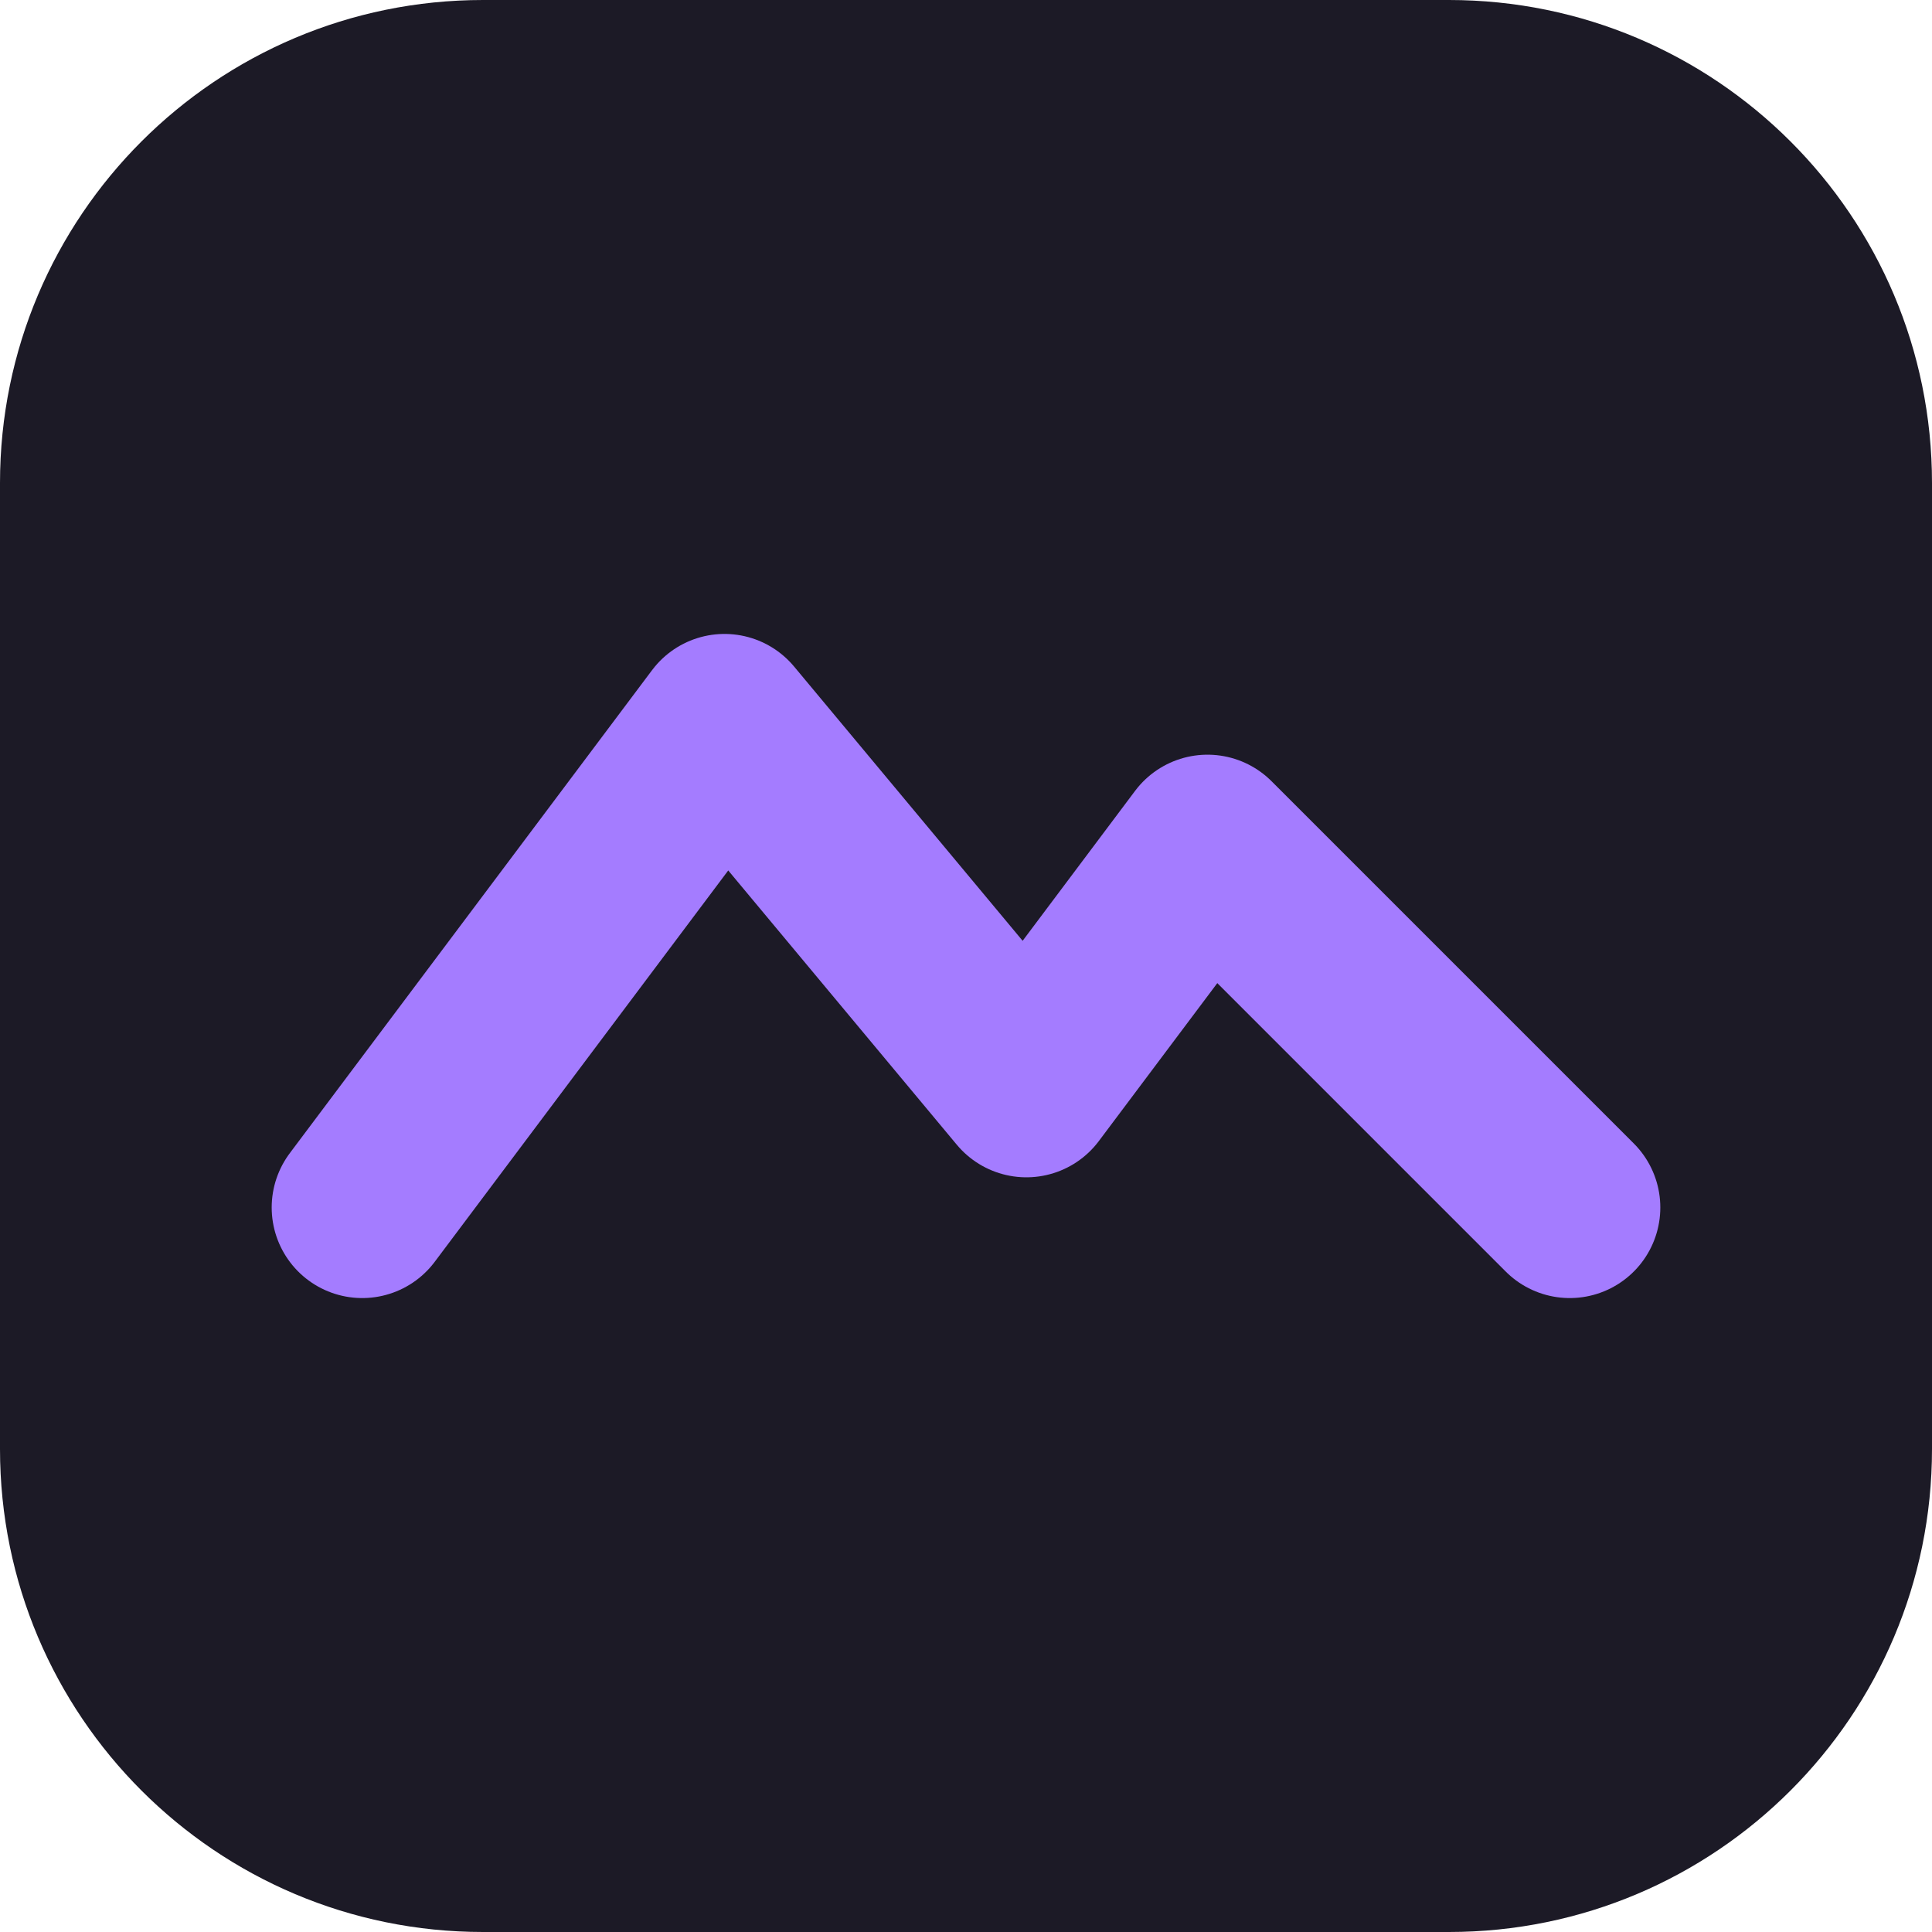
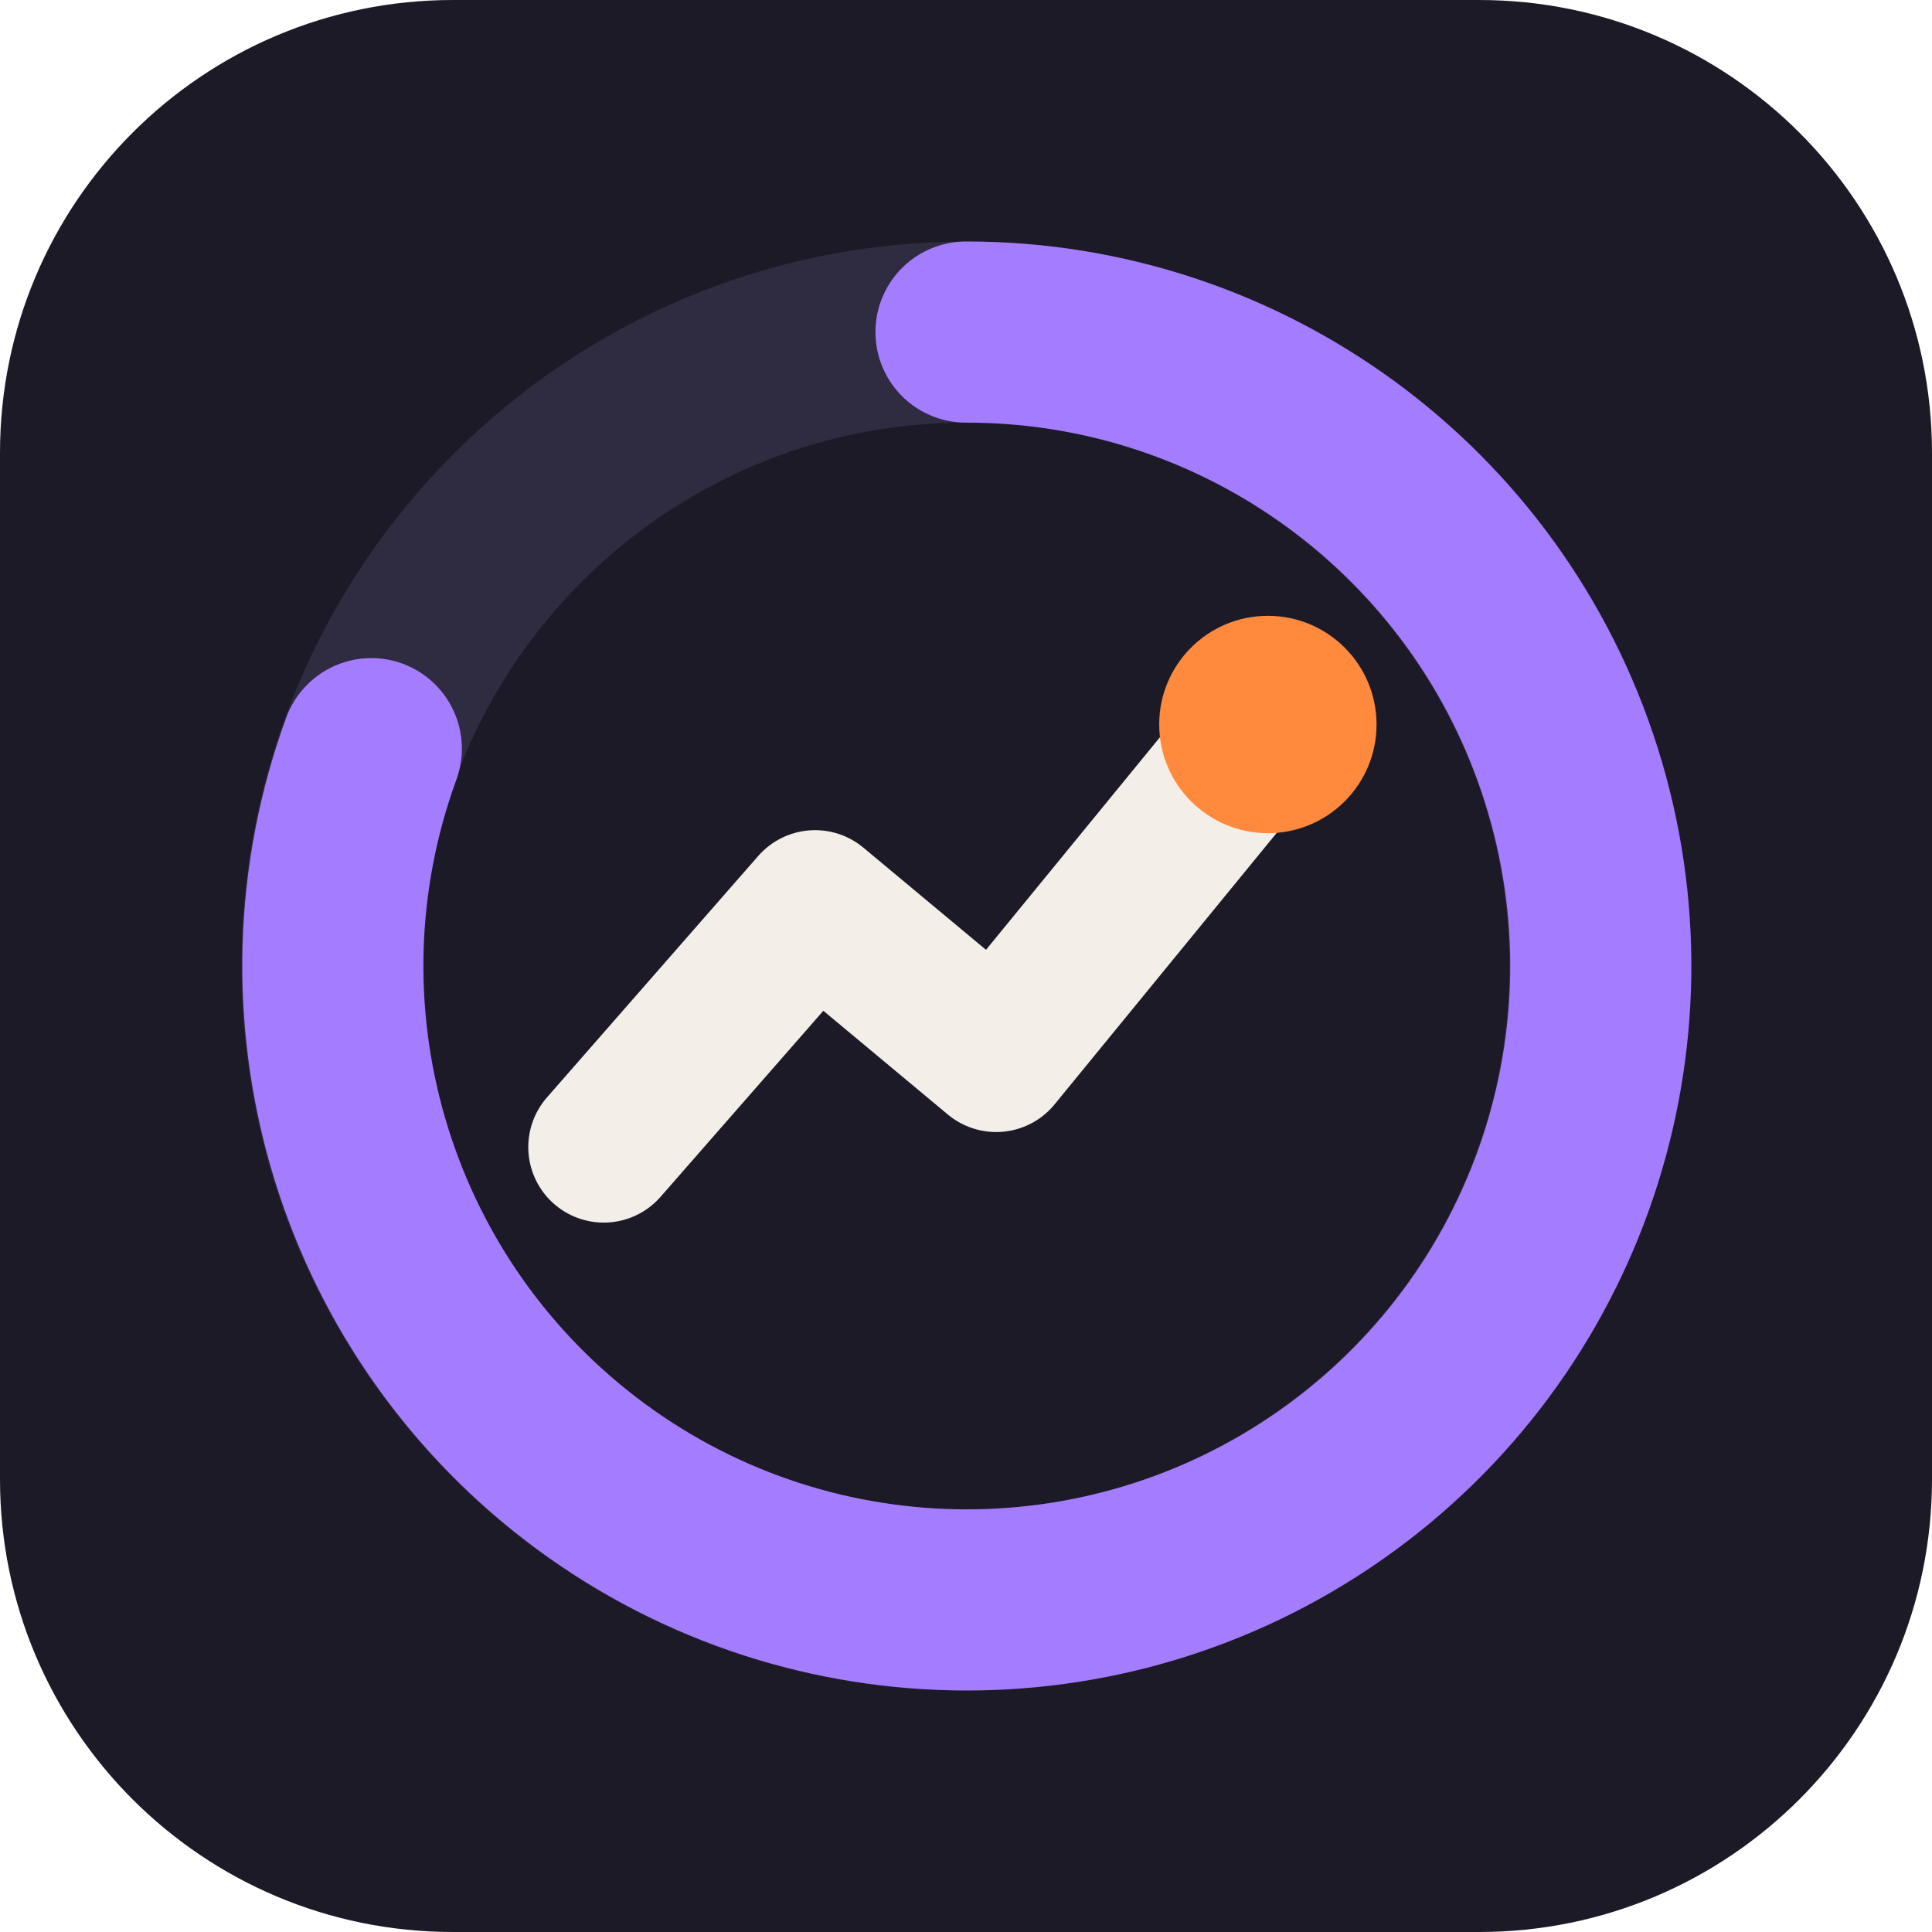
- <svg xmlns="http://www.w3.org/2000/svg" viewBox="0 0 32 32">
-   <rect width="32" height="32" rx="8" fill="#1c1a26" />
-   <path d="M6 20l6-8 5 6 3-4 6 6" fill="none" stroke="#a47cff" stroke-width="3" stroke-linecap="round" stroke-linejoin="round" />
+ <svg xmlns="http://www.w3.org/2000/svg" viewBox="0 0 64 64">
+   <rect width="64" height="64" rx="15" fill="#1c1a26" />
+   <circle cx="32" cy="32" r="21" fill="none" stroke="#2f2b40" stroke-width="6" />
+   <path d="M32 11a21 21 0 1 1-19.7 13.8" fill="none" stroke="#a47cff" stroke-width="6" stroke-linecap="round" />
+   <path d="M20 38l7-8 6 5 9-11" fill="none" stroke="#f3efe8" stroke-width="5" stroke-linecap="round" stroke-linejoin="round" />
+   <circle cx="42" cy="24" r="3.6" fill="#ff8a3d" />
</svg>
